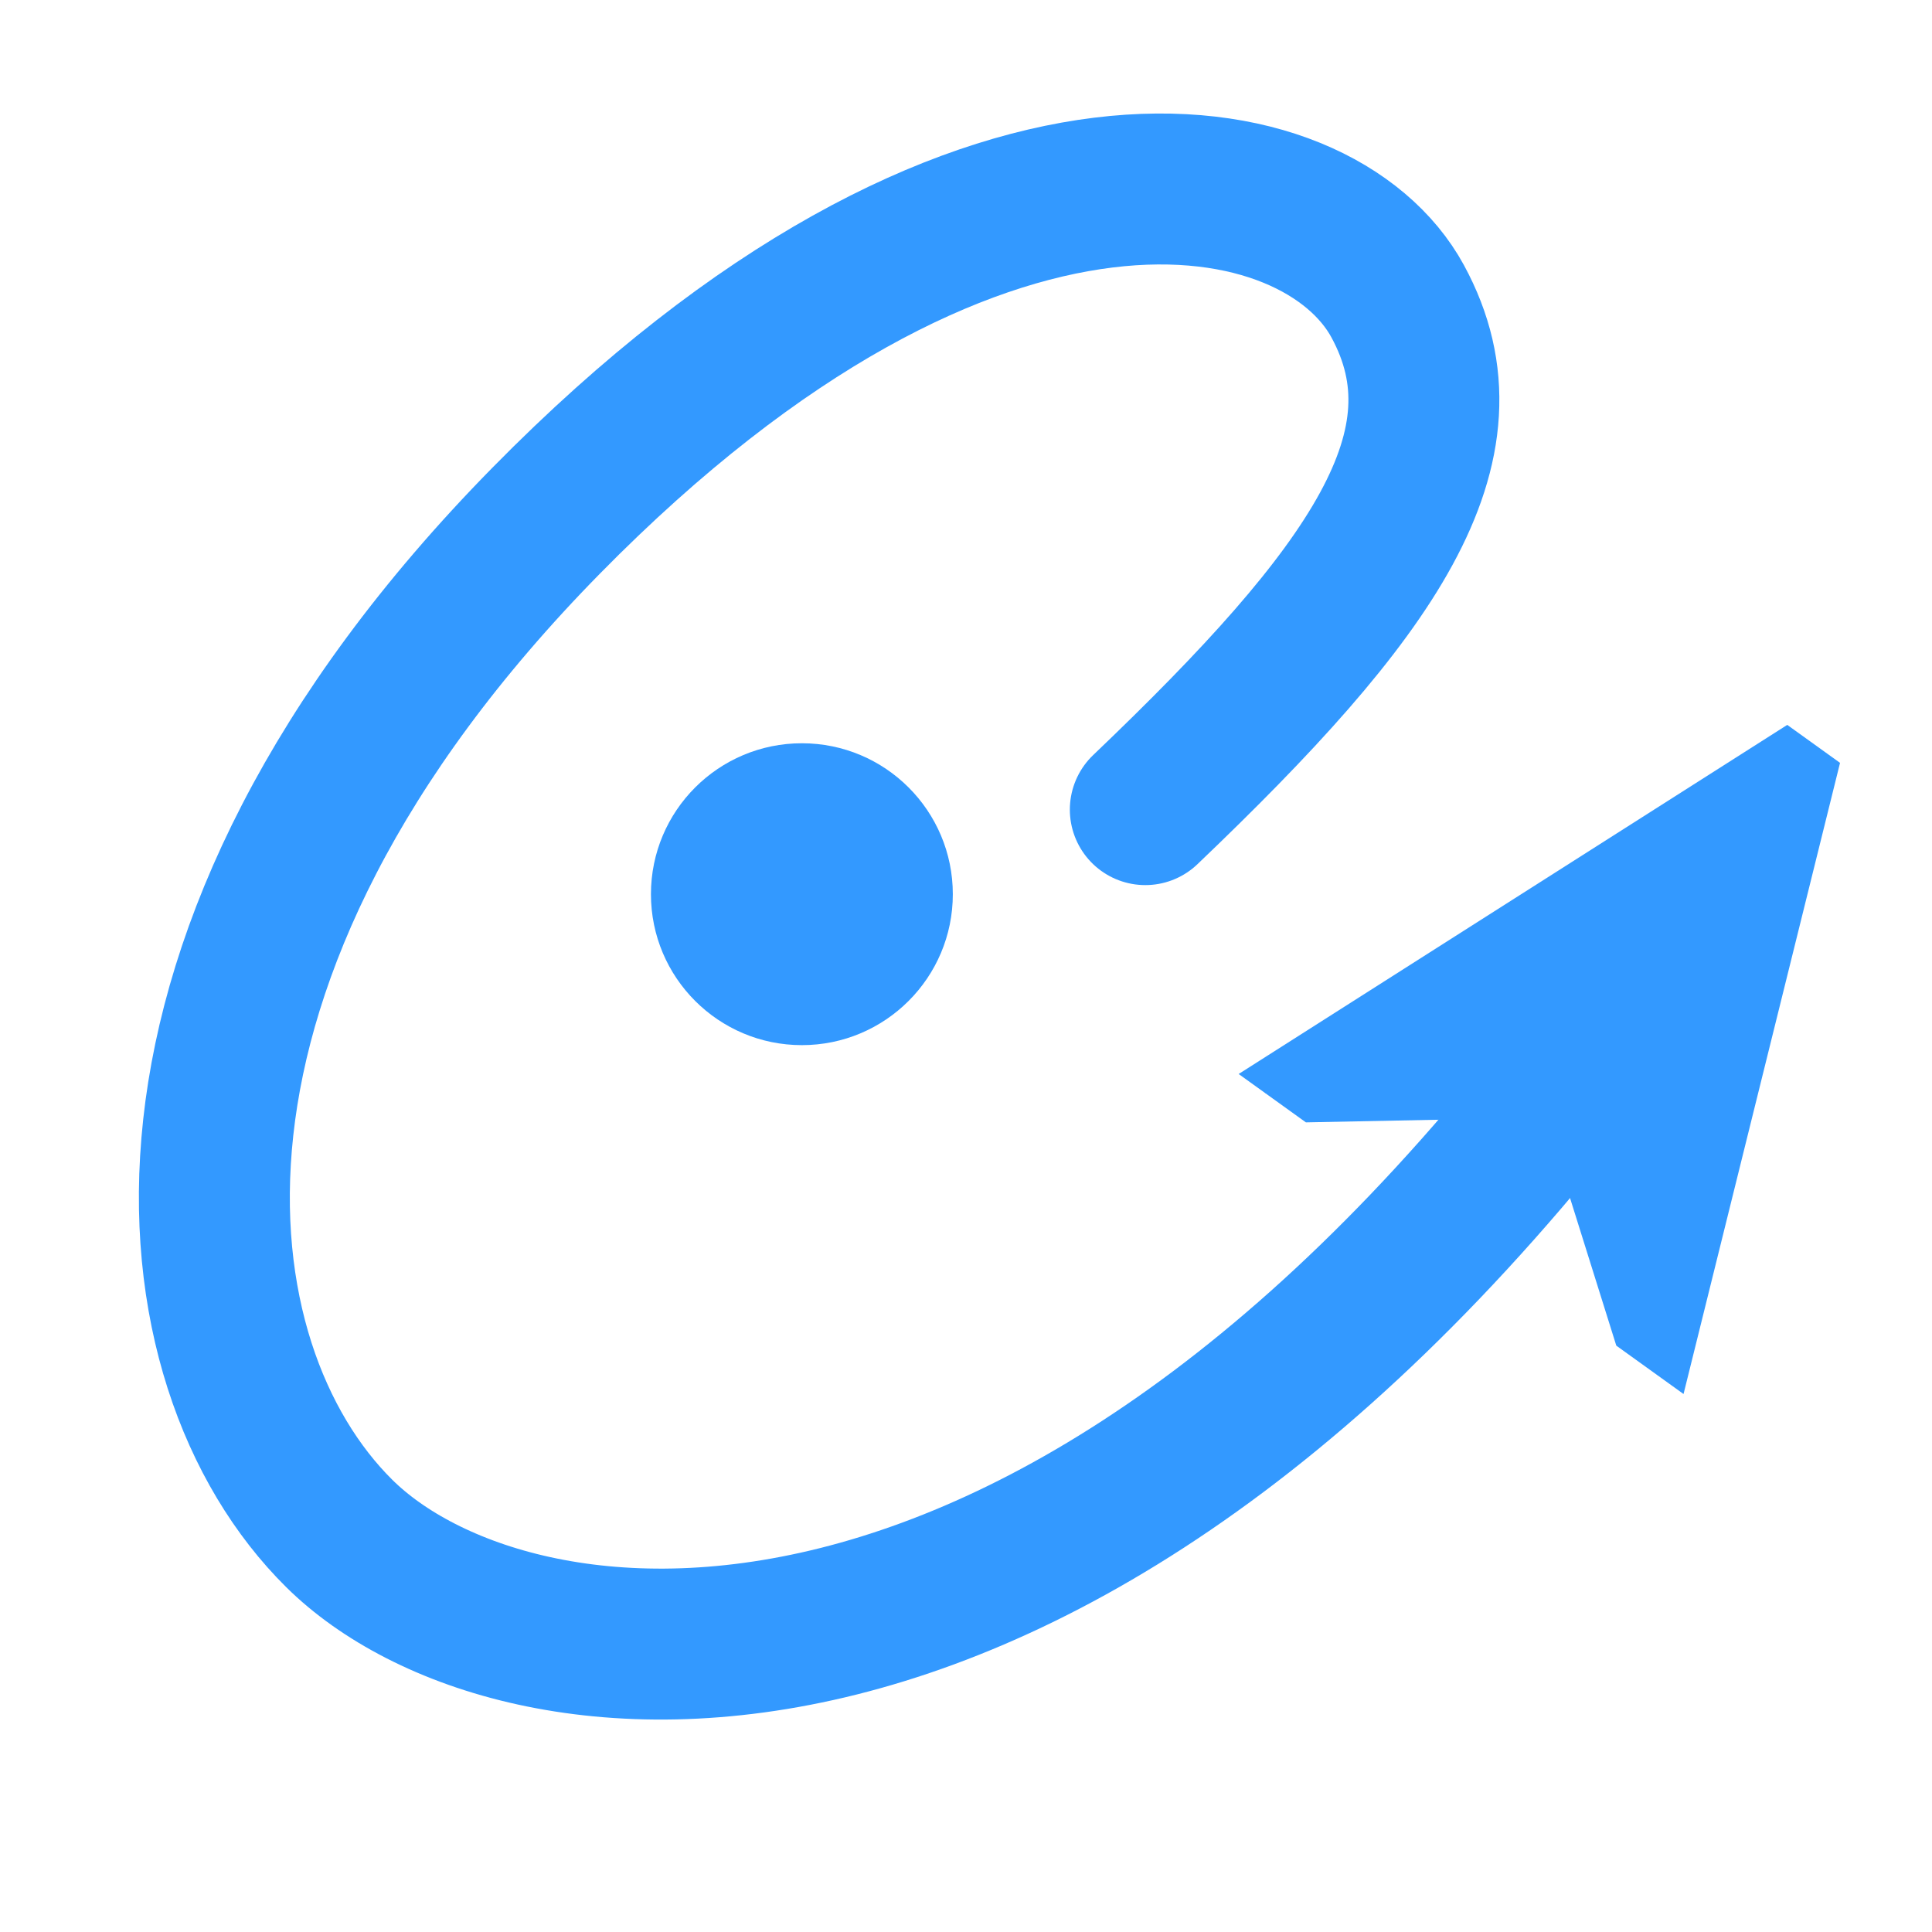
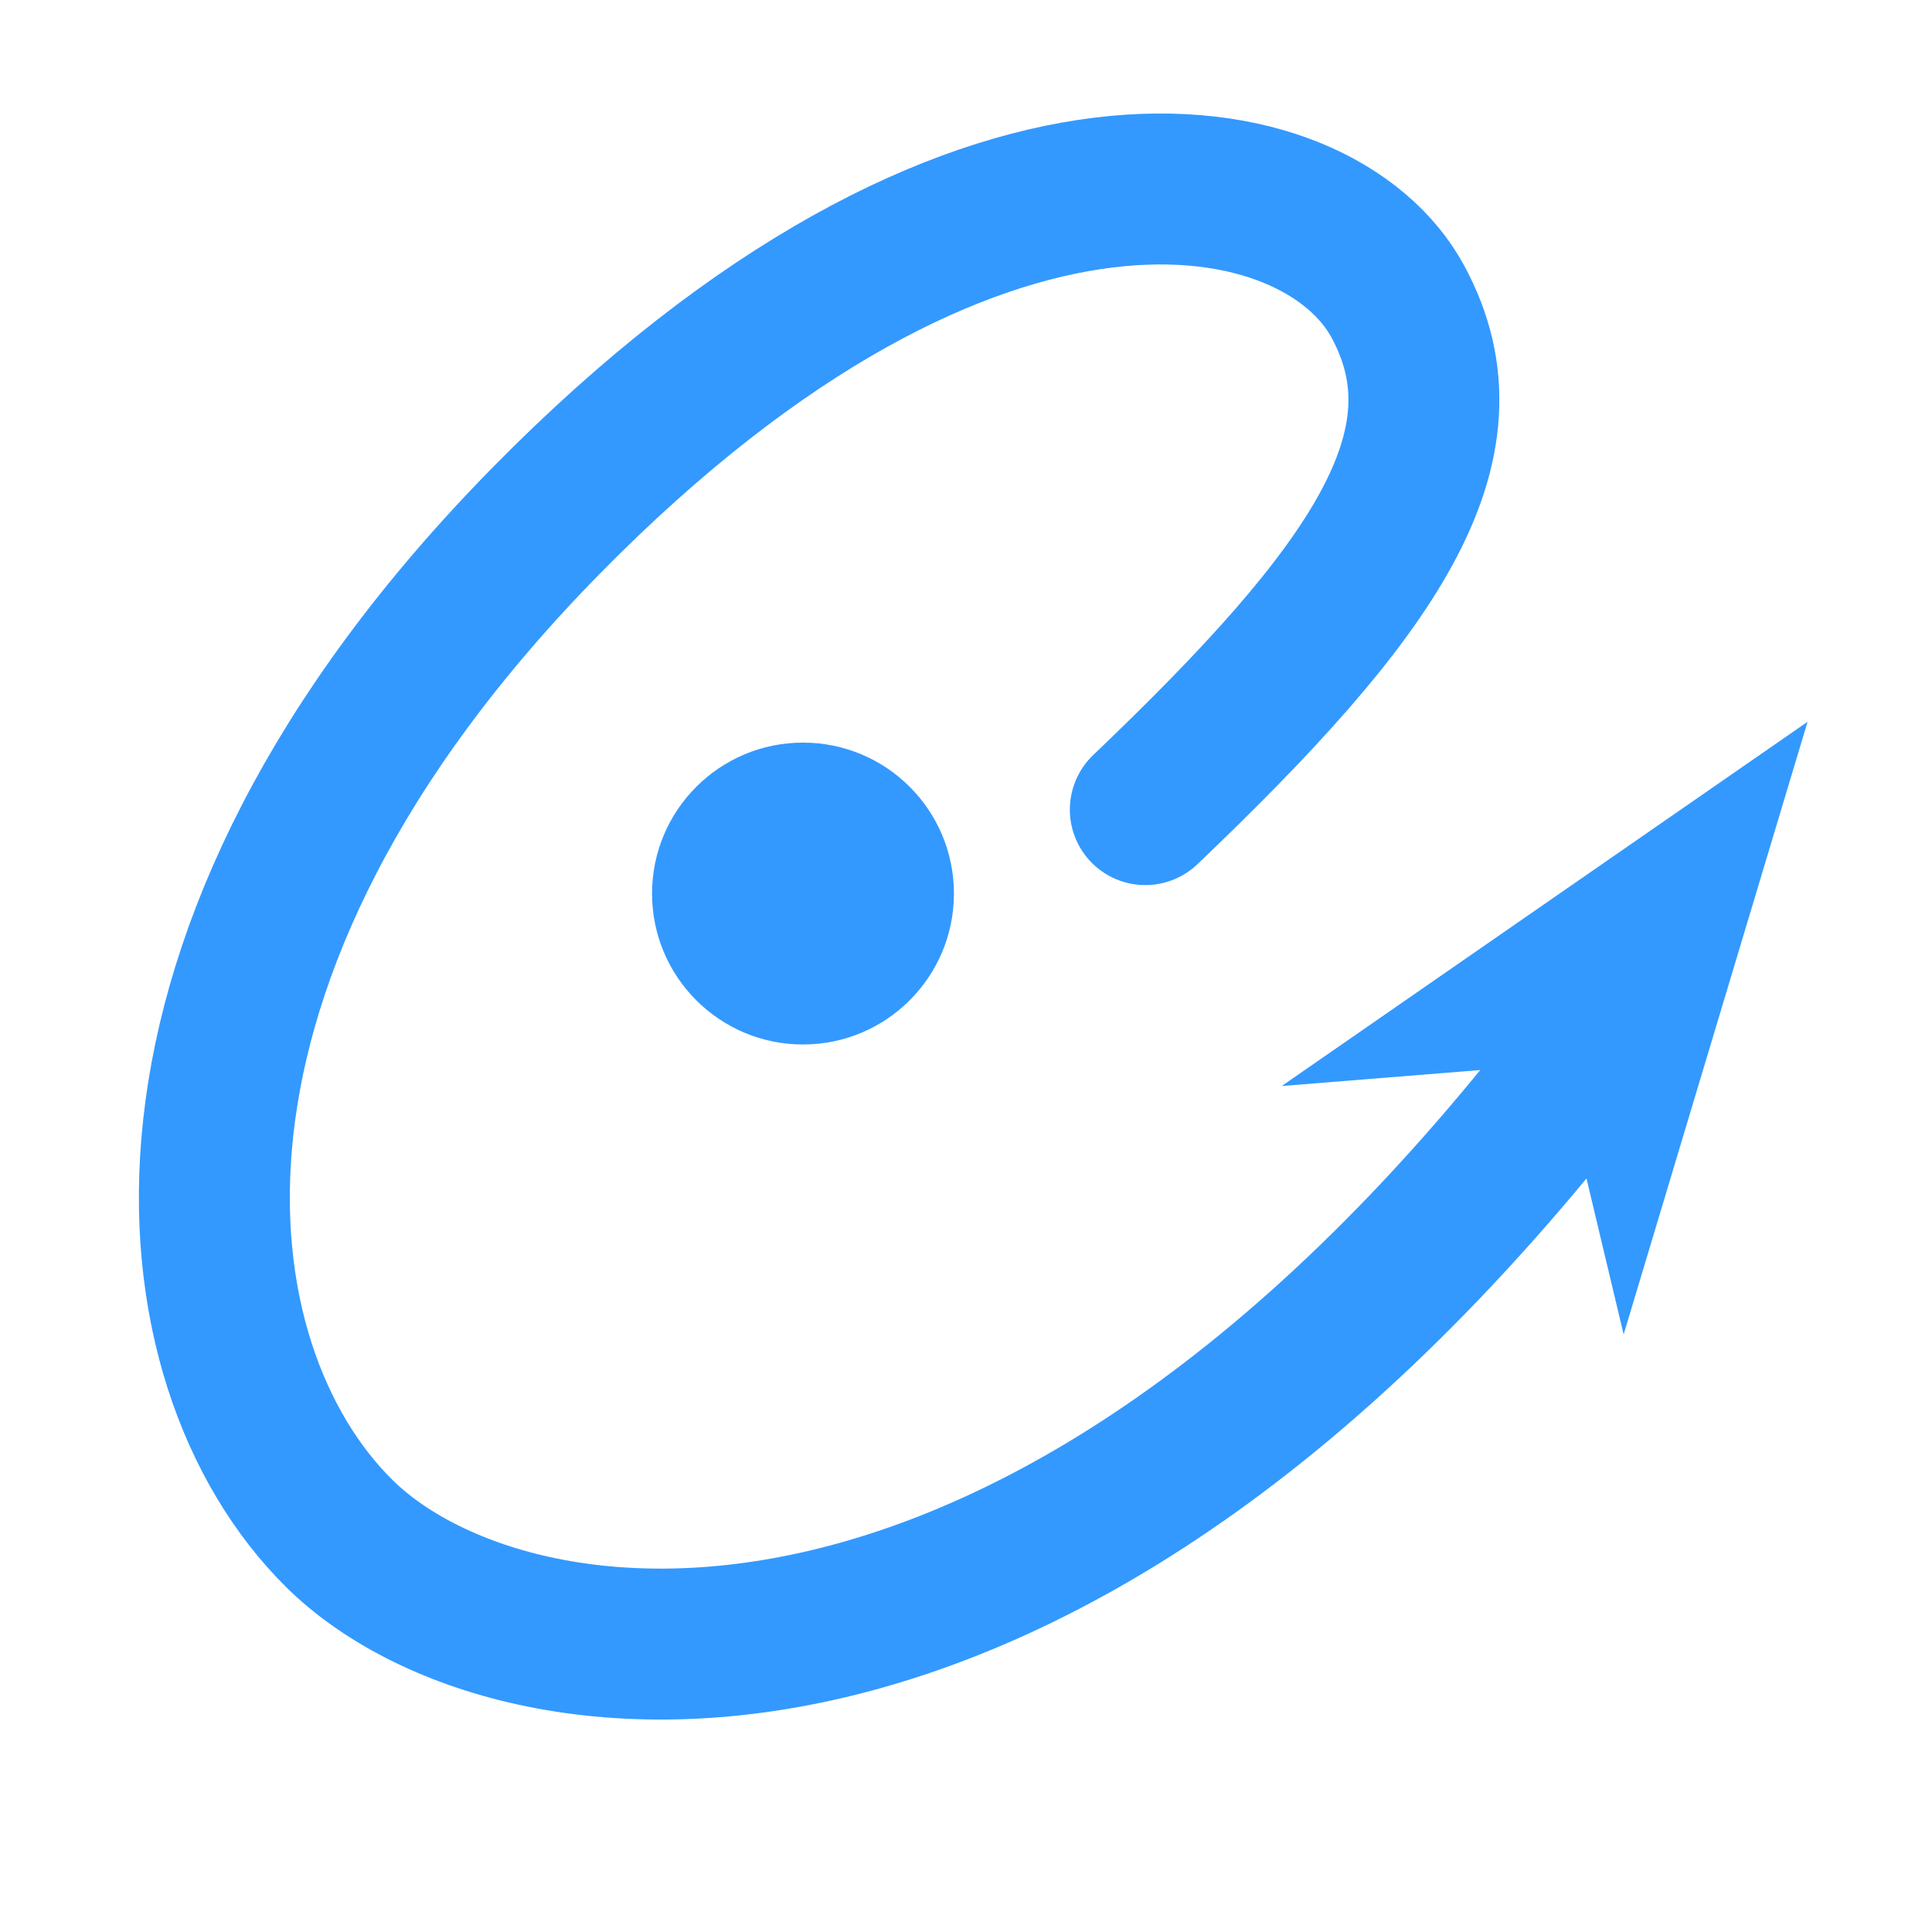
<svg xmlns="http://www.w3.org/2000/svg" width="32" height="32">
  <g class="layer">
-     <path d="m18.97,13.41c3.76,-3.59 5.49,-6.01 4.18,-8.42c-1.31,-2.41 -6.99,-3.6 -14.1,3.63c-7.1,7.22 -6.25,13.99 -3.43,16.78c2.82,2.79 12.07,4.09 21.5,-9.02" fill="none" id="svg_1" marker-end="url(#mkr_end_svg_1)" stroke="#3399FF" stroke-linecap="round" stroke-width="2.5" transform="matrix(1 0 0 1 0 0)" />
-     <circle cx="16" cy="16" fill="#3399FF" id="svg_2" r="2.5" transform="matrix(1 0 0 1 -2.71831 -1.18926)" />
+     <path d="m18.97,13.41c3.76,-3.59 5.49,-6.01 4.18,-8.42c-1.31,-2.41 -6.99,-3.6 -14.1,3.63c-7.1,7.22 -6.25,13.99 -3.43,16.78c2.82,2.79 12.07,4.09 21.5,-9.02" fill="none" stroke="#3399FF" stroke-linecap="round" stroke-width="2.5" />
+     <polygon points="5,0 -5,-3.5 -2,0 -5,3.5" fill="#3399FF" transform="translate(27,16) rotate(-54)" />
+     <circle cx="13.3" cy="14.8" r="2.5" fill="#3399FF" />
  </g>
-   <defs>
-     <marker id="mkr_end_svg_1" markerHeight="5" markerUnits="strokeWidth" markerWidth="4" orient="auto" refX="50" refY="50" se_type="rightarrow" viewBox="0 0 100 100">
-       <path d="m100,50l-100,40l30,-40l-30,-40z" fill="#3399FF" stroke="#3399FF" stroke-width="10" />
-     </marker>
-   </defs>
</svg>
